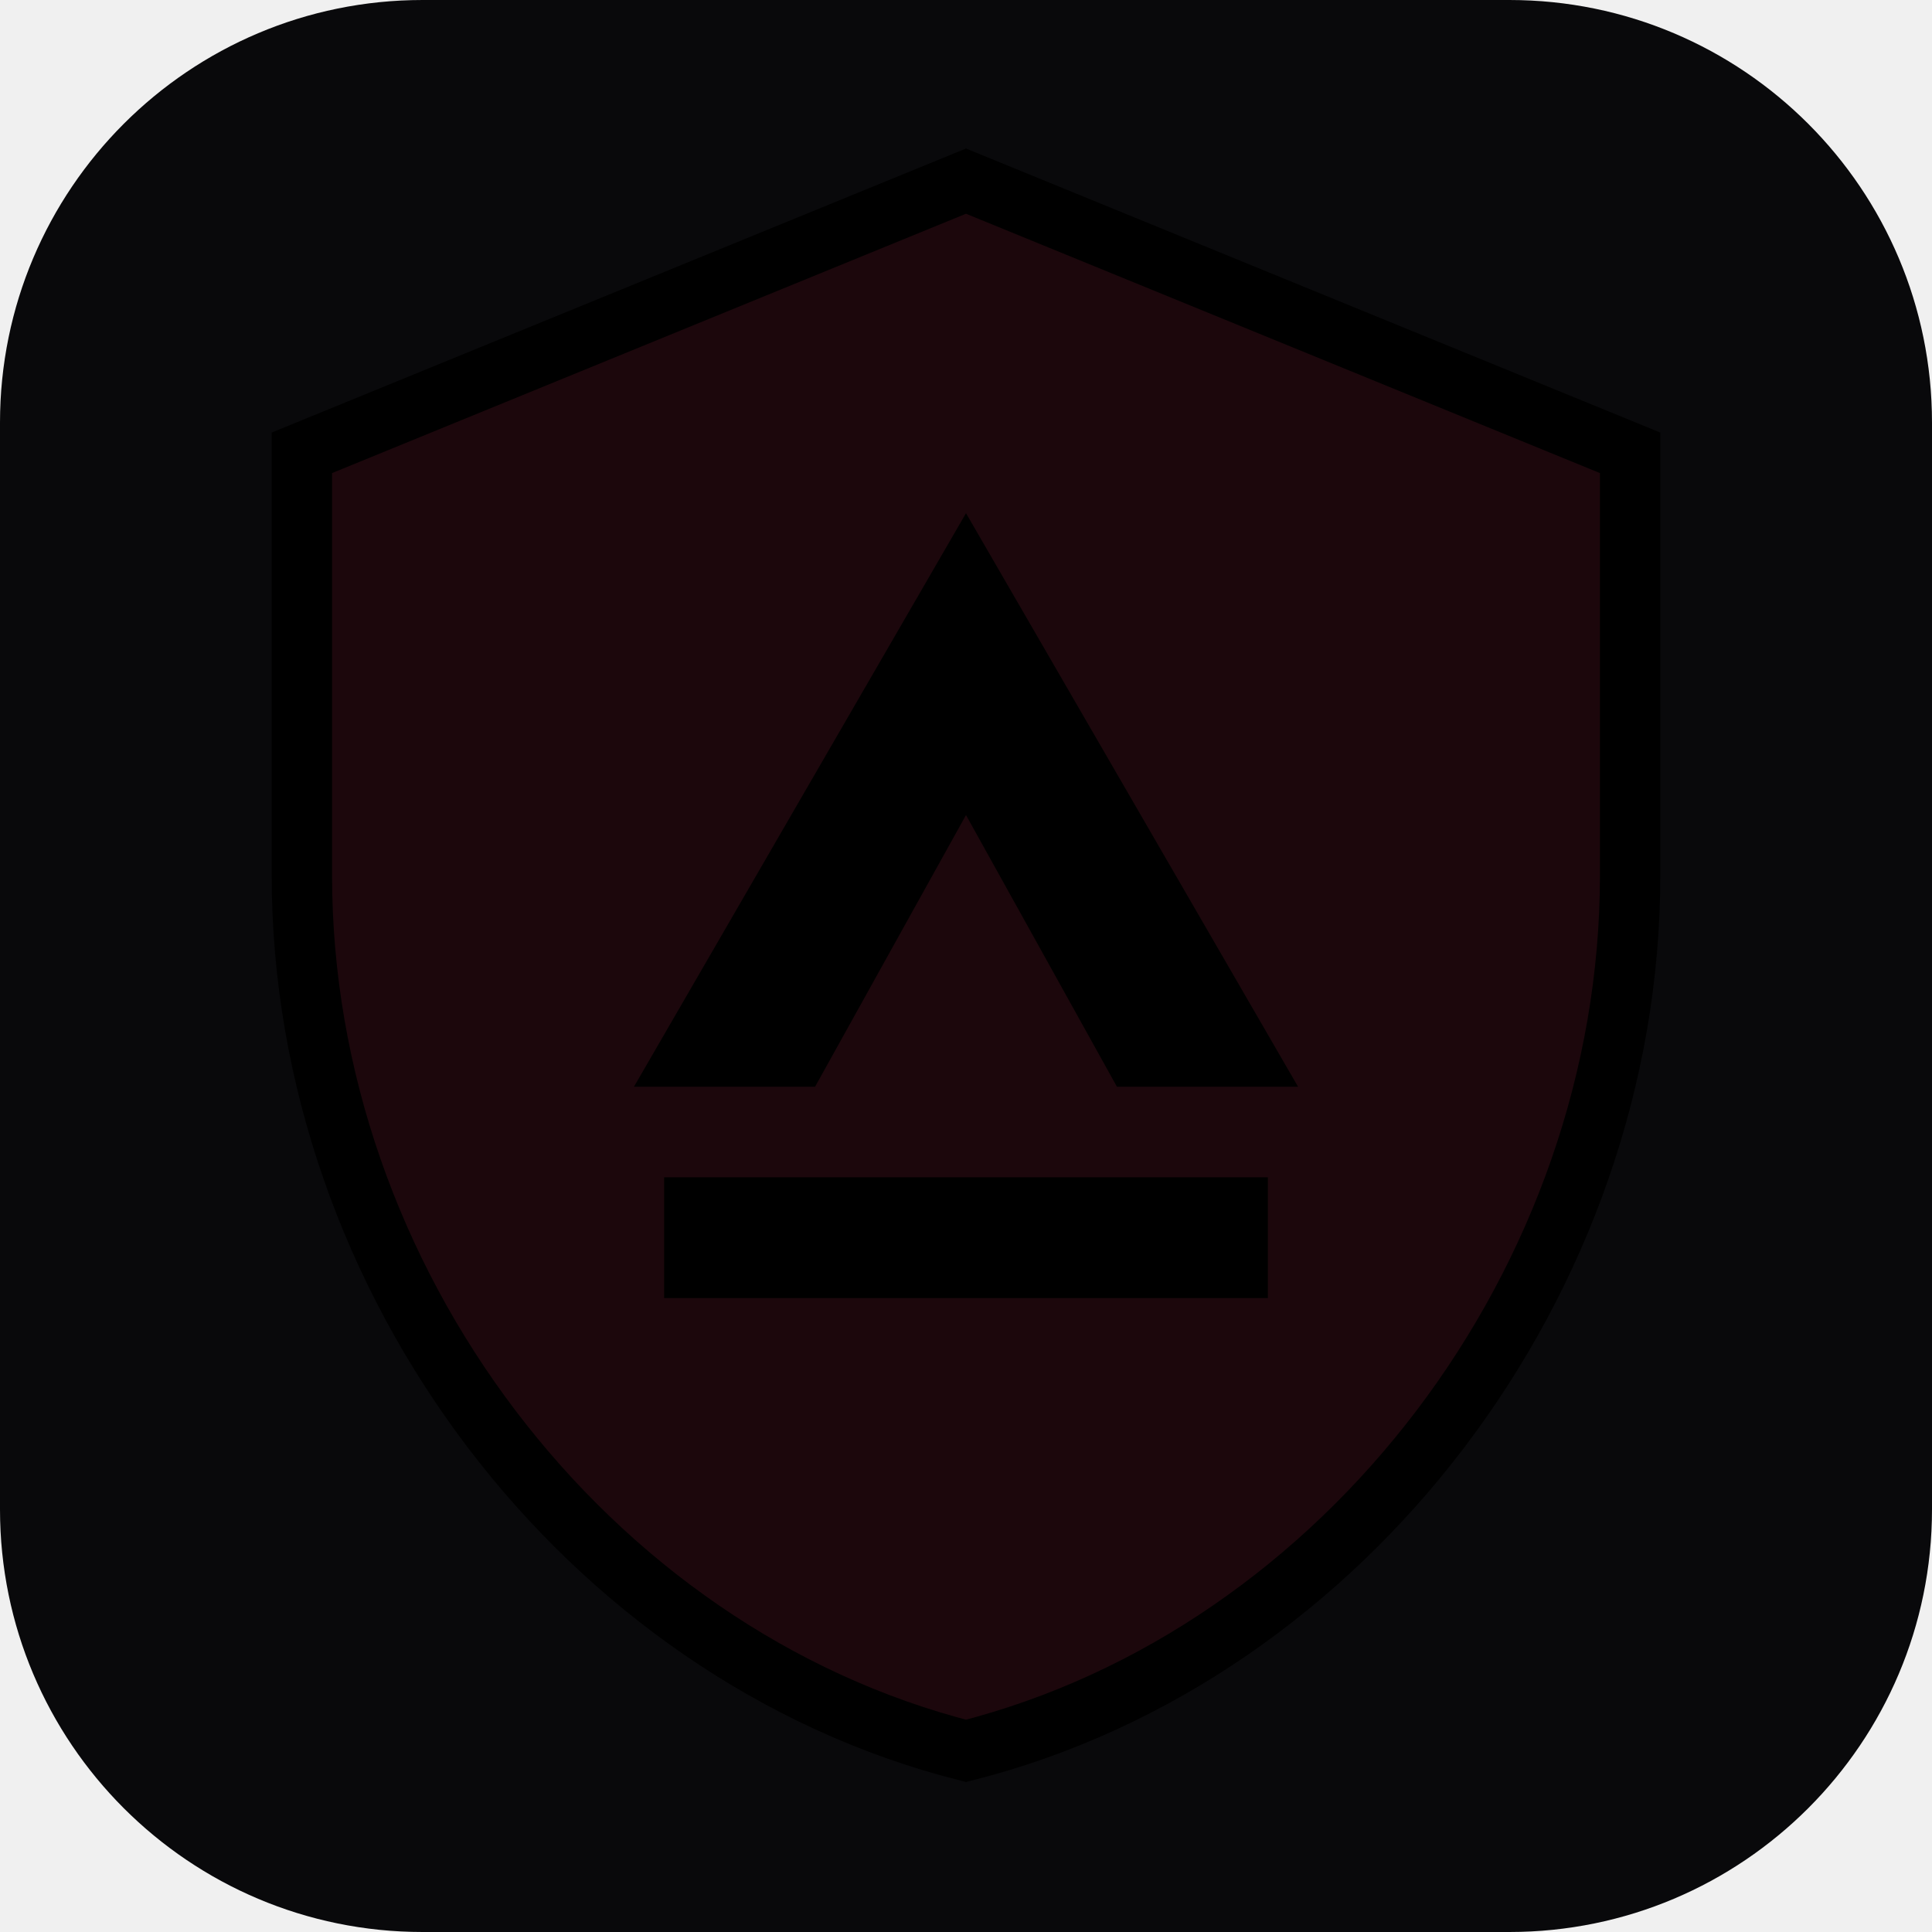
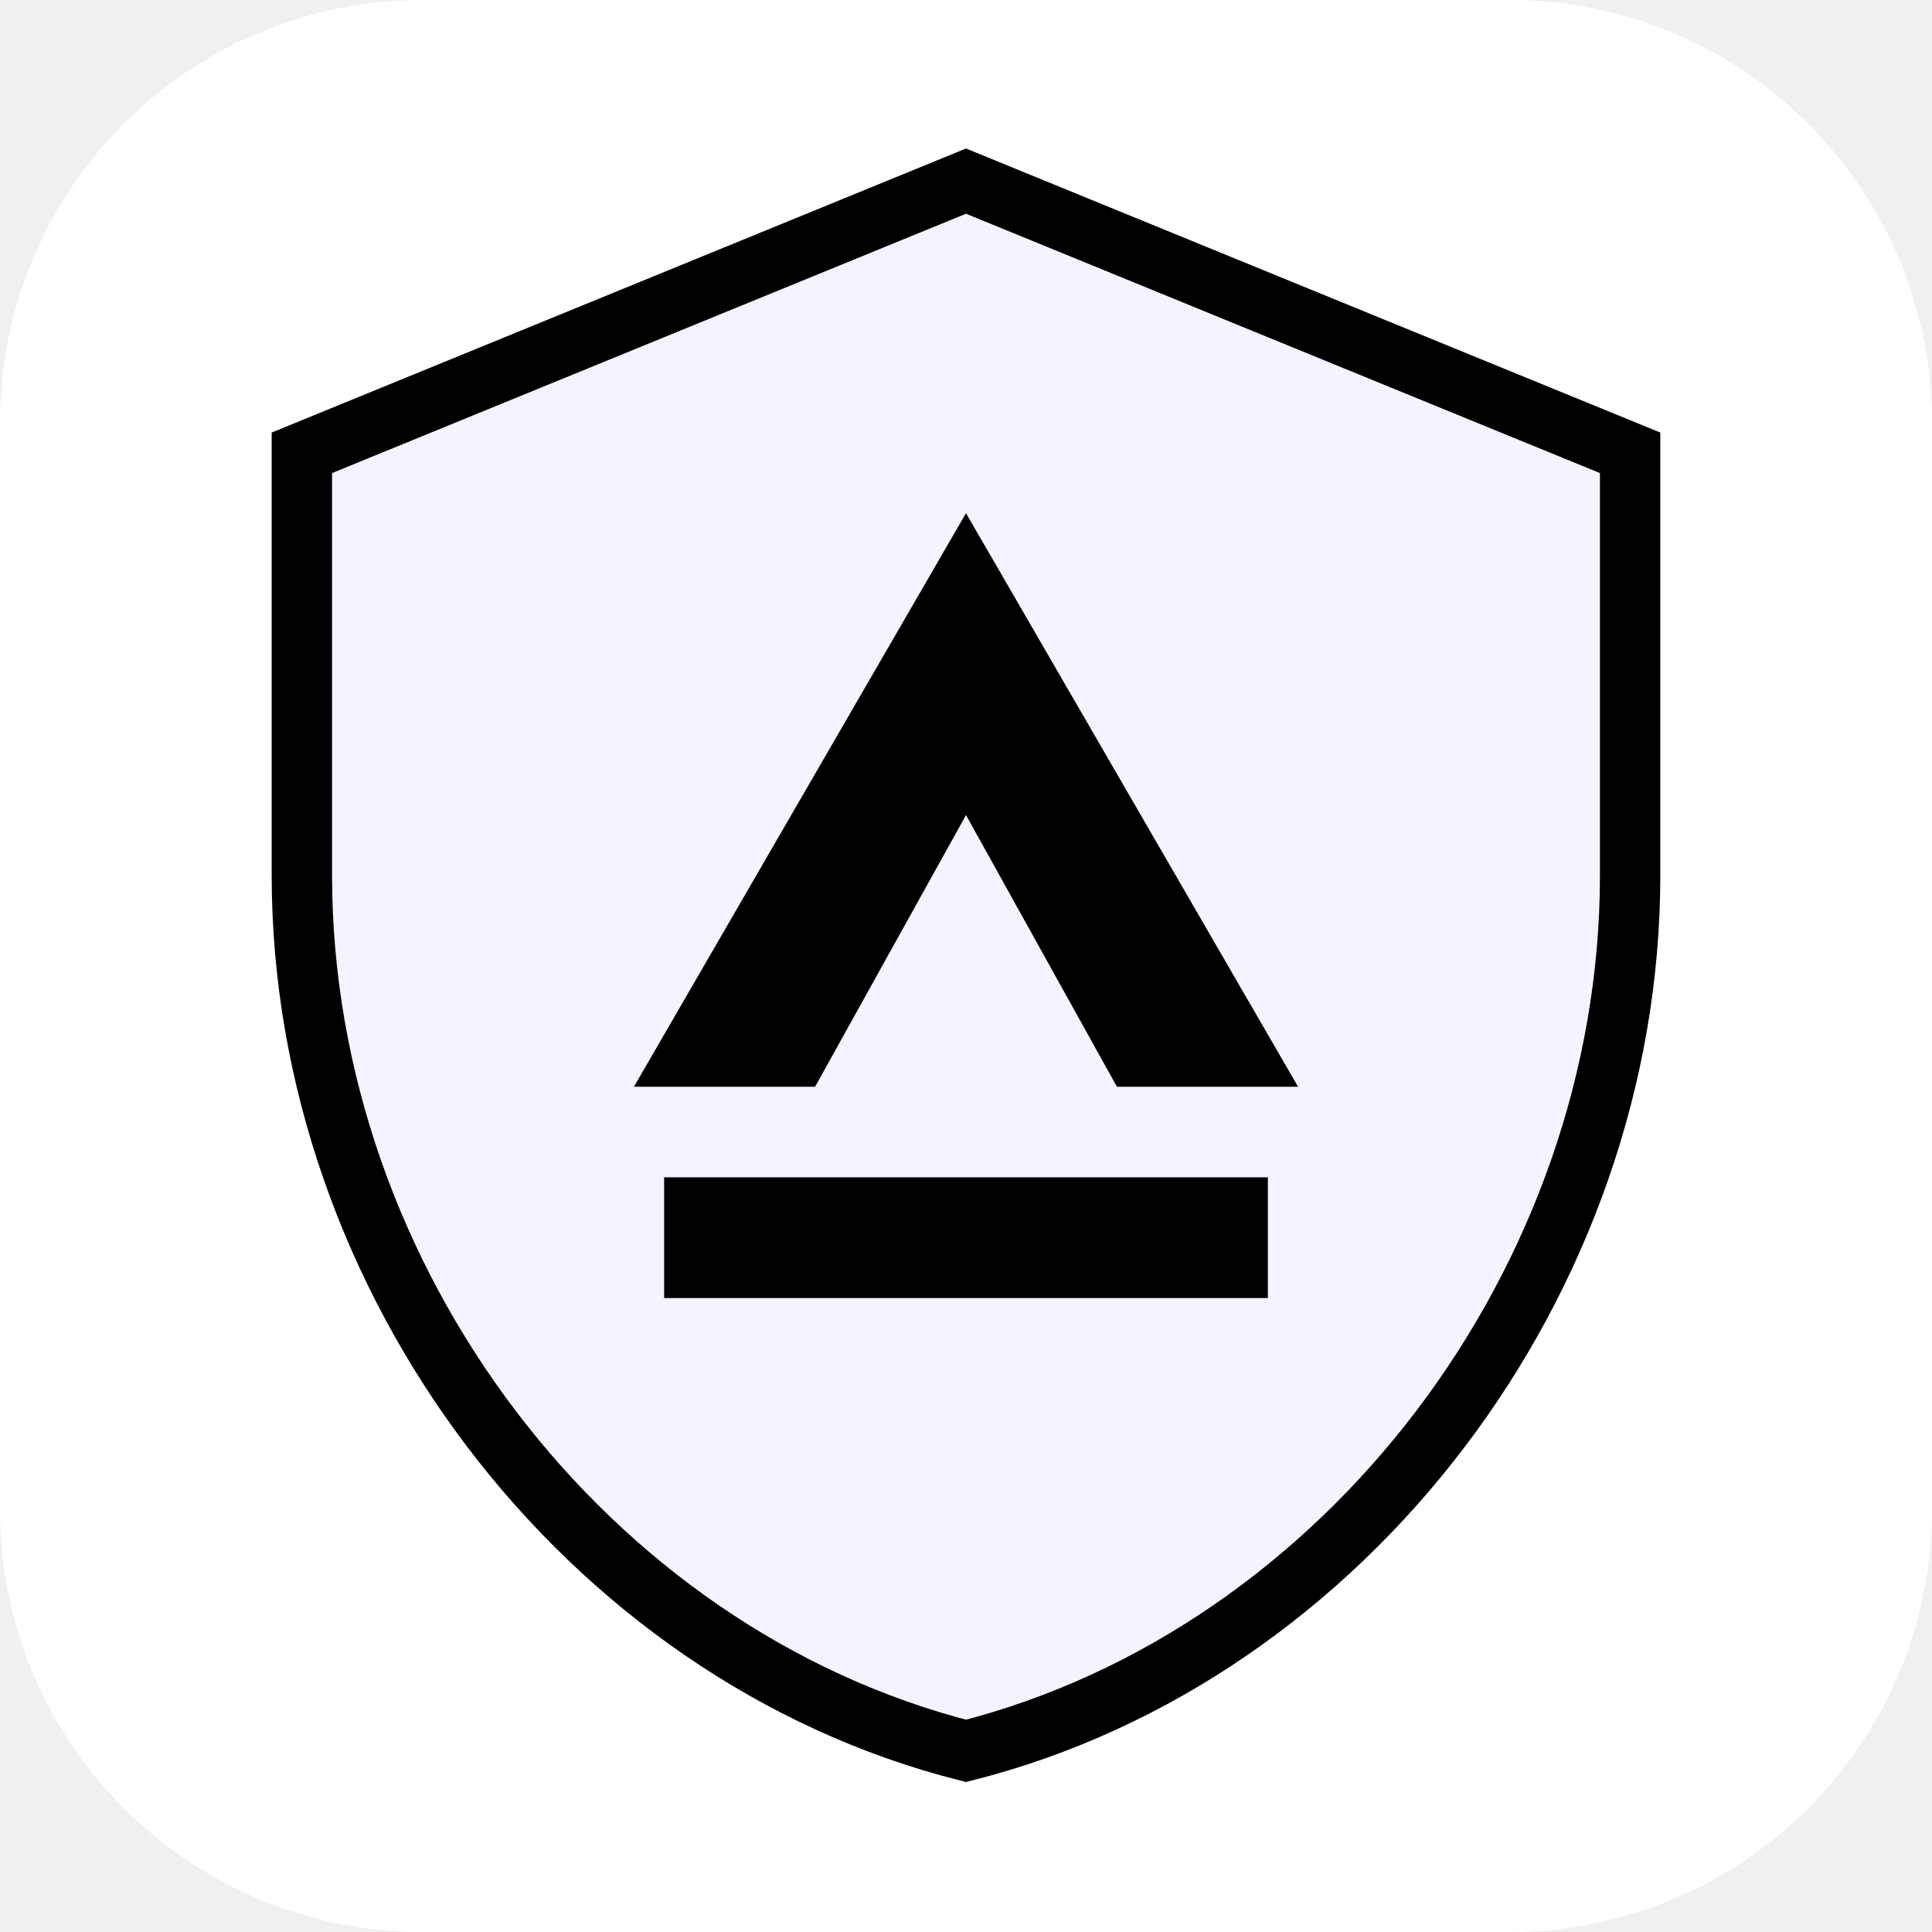
<svg xmlns="http://www.w3.org/2000/svg" viewBox="0 0 32 32" fill="none">
  <defs>
-     <linearGradient id="ailFavV2" x1="0%" y1="0%" x2="100%" y2="100%">
-       <stop offset="0%" stopColor="#f43f5e" />
-       <stop offset="50%" stopColor="#e11d48" />
-       <stop offset="100%" stopColor="#be123c" />
+     <linearGradient id="ailPurpleFav" x1="0%" y1="0%" x2="100%" y2="100%">
+       <stop offset="0%" stopColor="#6d4aff" />
+       <stop offset="50%" stopColor="#7c3aed" />
+       <stop offset="100%" stopColor="#9333ea" />
    </linearGradient>
  </defs>
-   <rect width="32" height="32" rx="7" fill="#09090b" />
-   <path d="M16 3L5 7.5V14.5C5 21.2 9.7 27.4 16 29C22.3 27.4 27 21.2 27 14.5V7.5L16 3Z" fill="#1c070c" stroke="url(#ailFavV2)" strokeWidth="1.5" strokeLinejoin="round" />
-   <path d="M16 8.5L21.5 18H18.5L16 13.5L13.5 18H10.5L16 8.5Z" fill="url(#ailFavV2)" />
-   <path d="M11 19.5H21V21.5H11V19.5Z" fill="url(#ailFavV2)" />
+   <rect width="32" height="32" rx="7" fill="#ffffff" />
+   <path d="M16 3L5 7.5V14.5C5 21.2 9.7 27.4 16 29C22.3 27.4 27 21.2 27 14.5V7.5L16 3Z" fill="#f5f3ff" stroke="url(#ailPurpleFav)" strokeWidth="1.5" strokeLinejoin="round" />
+   <path d="M16 8.5L21.5 18H18.5L16 13.5L13.5 18H10.5L16 8.5Z" fill="url(#ailPurpleFav)" />
+   <path d="M11 19.5H21V21.5H11V19.5Z" fill="url(#ailPurpleFav)" />
</svg>
